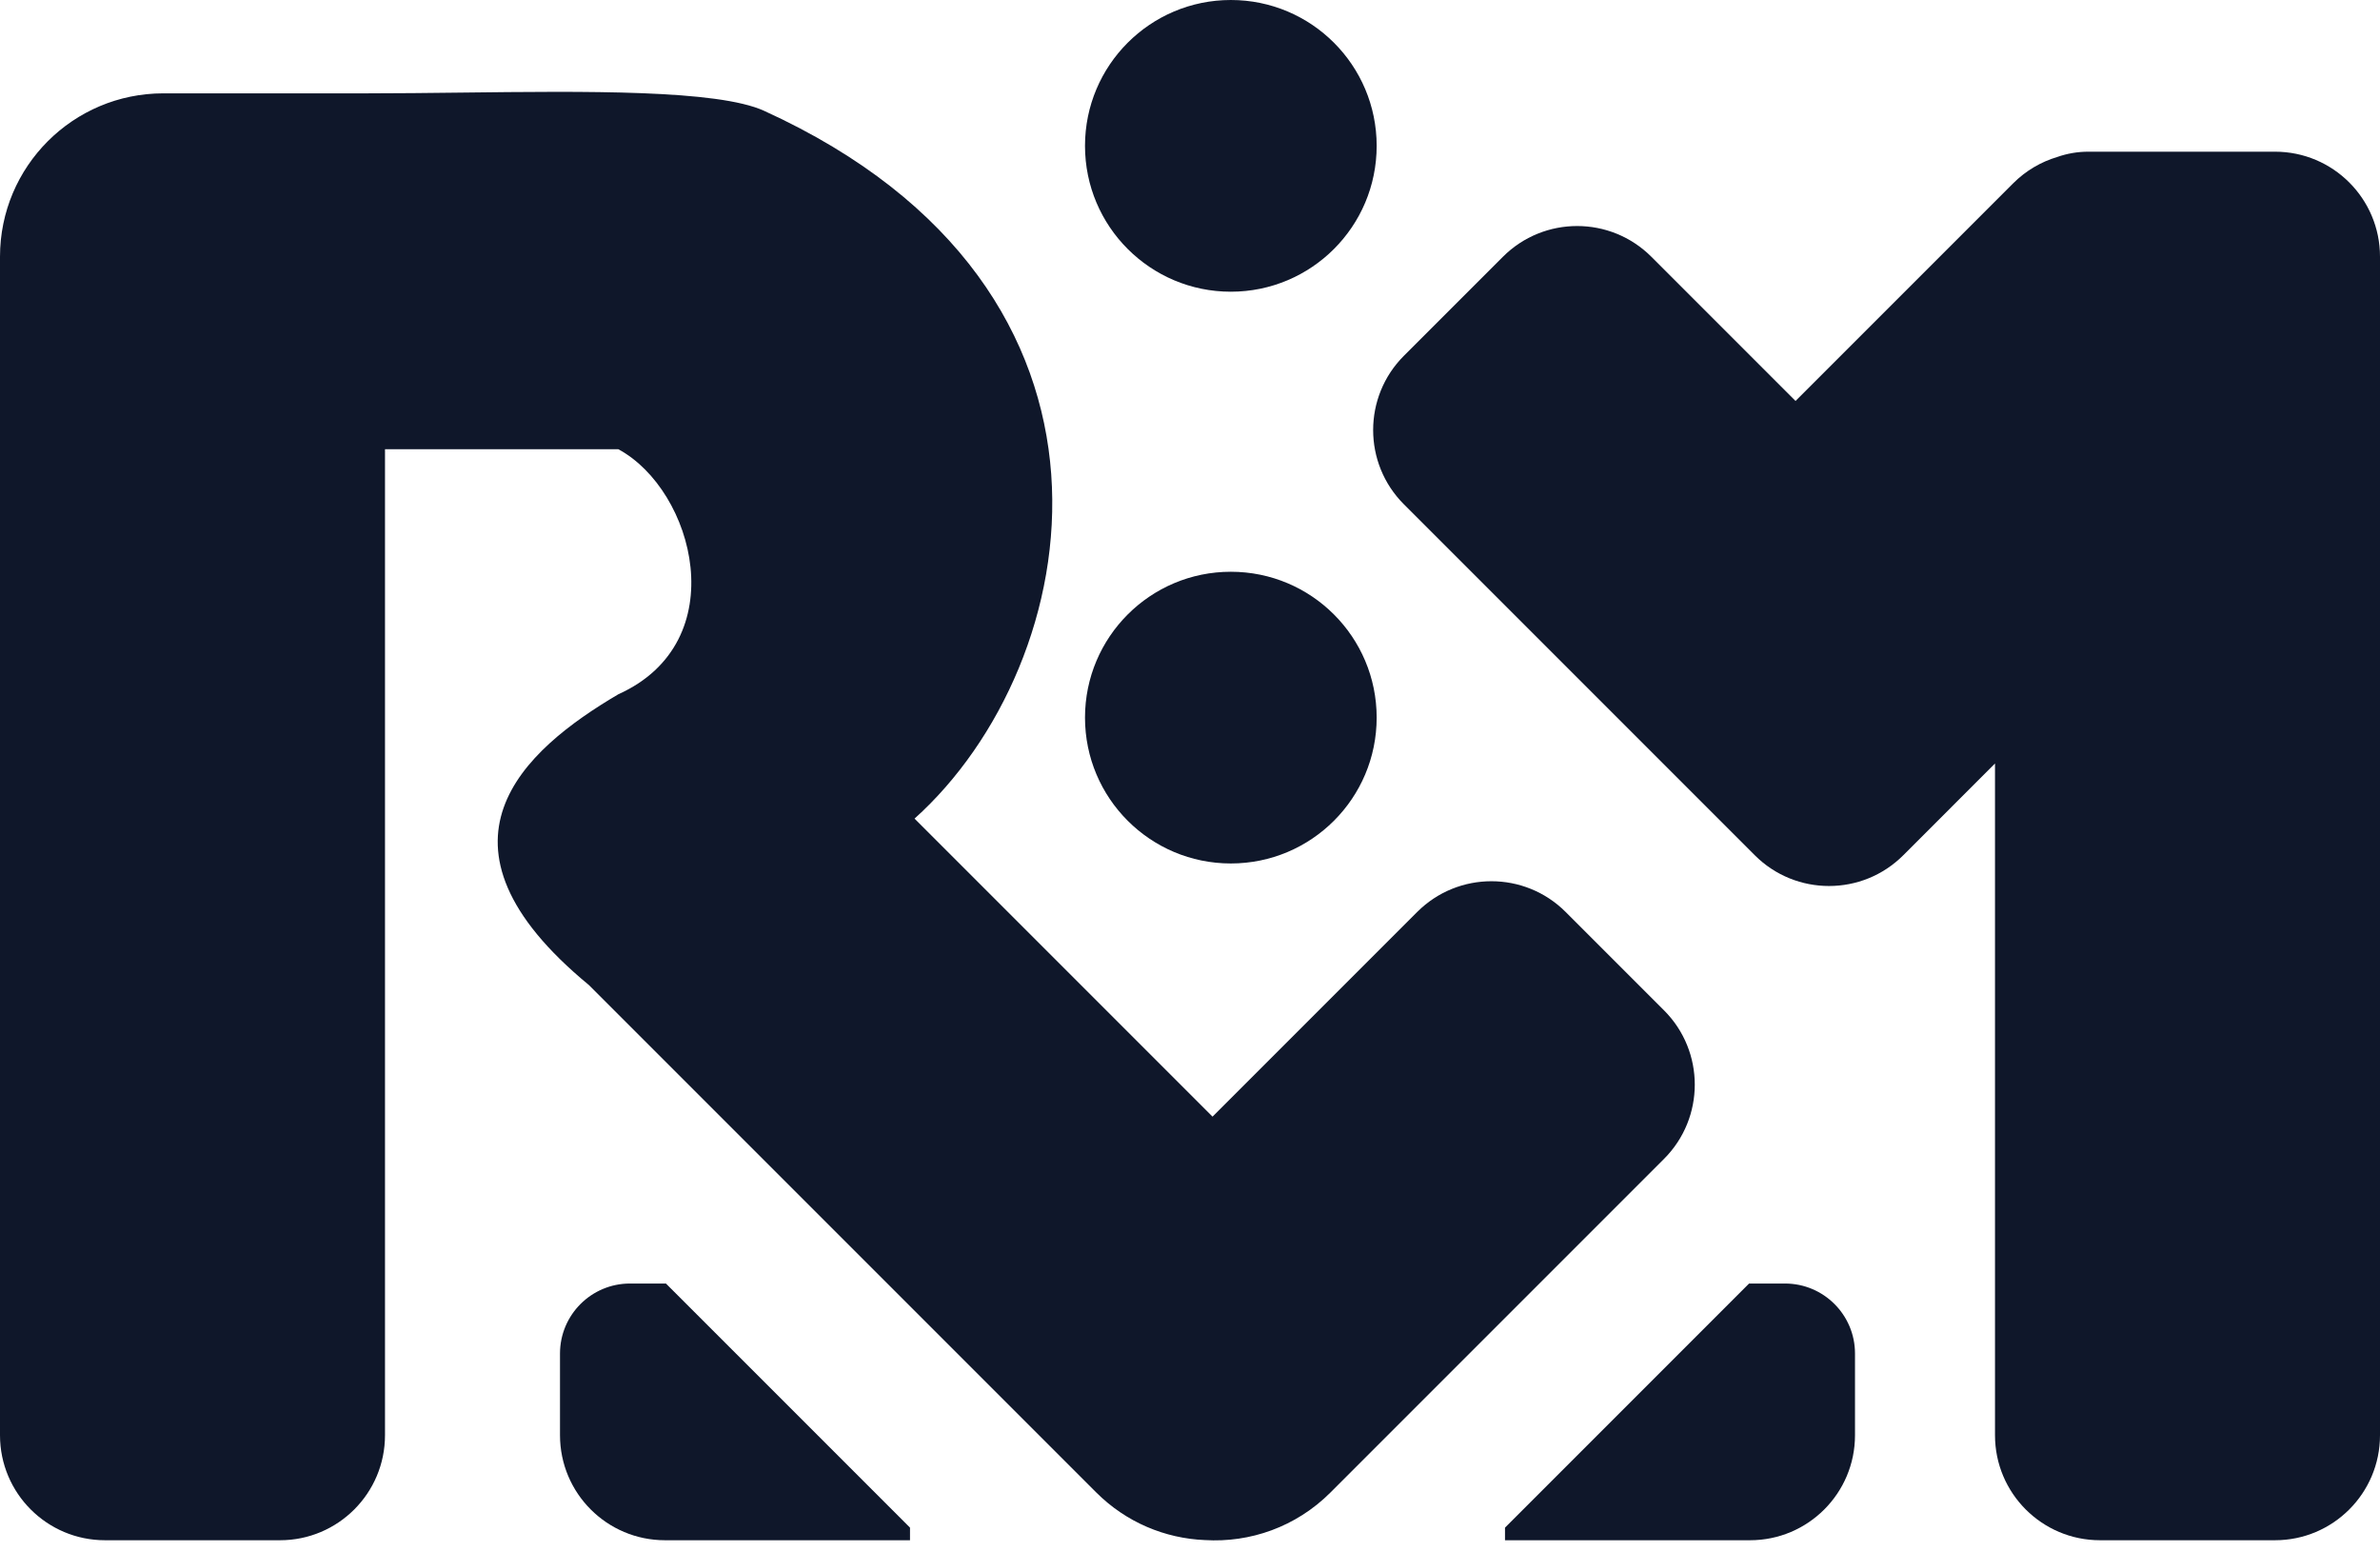
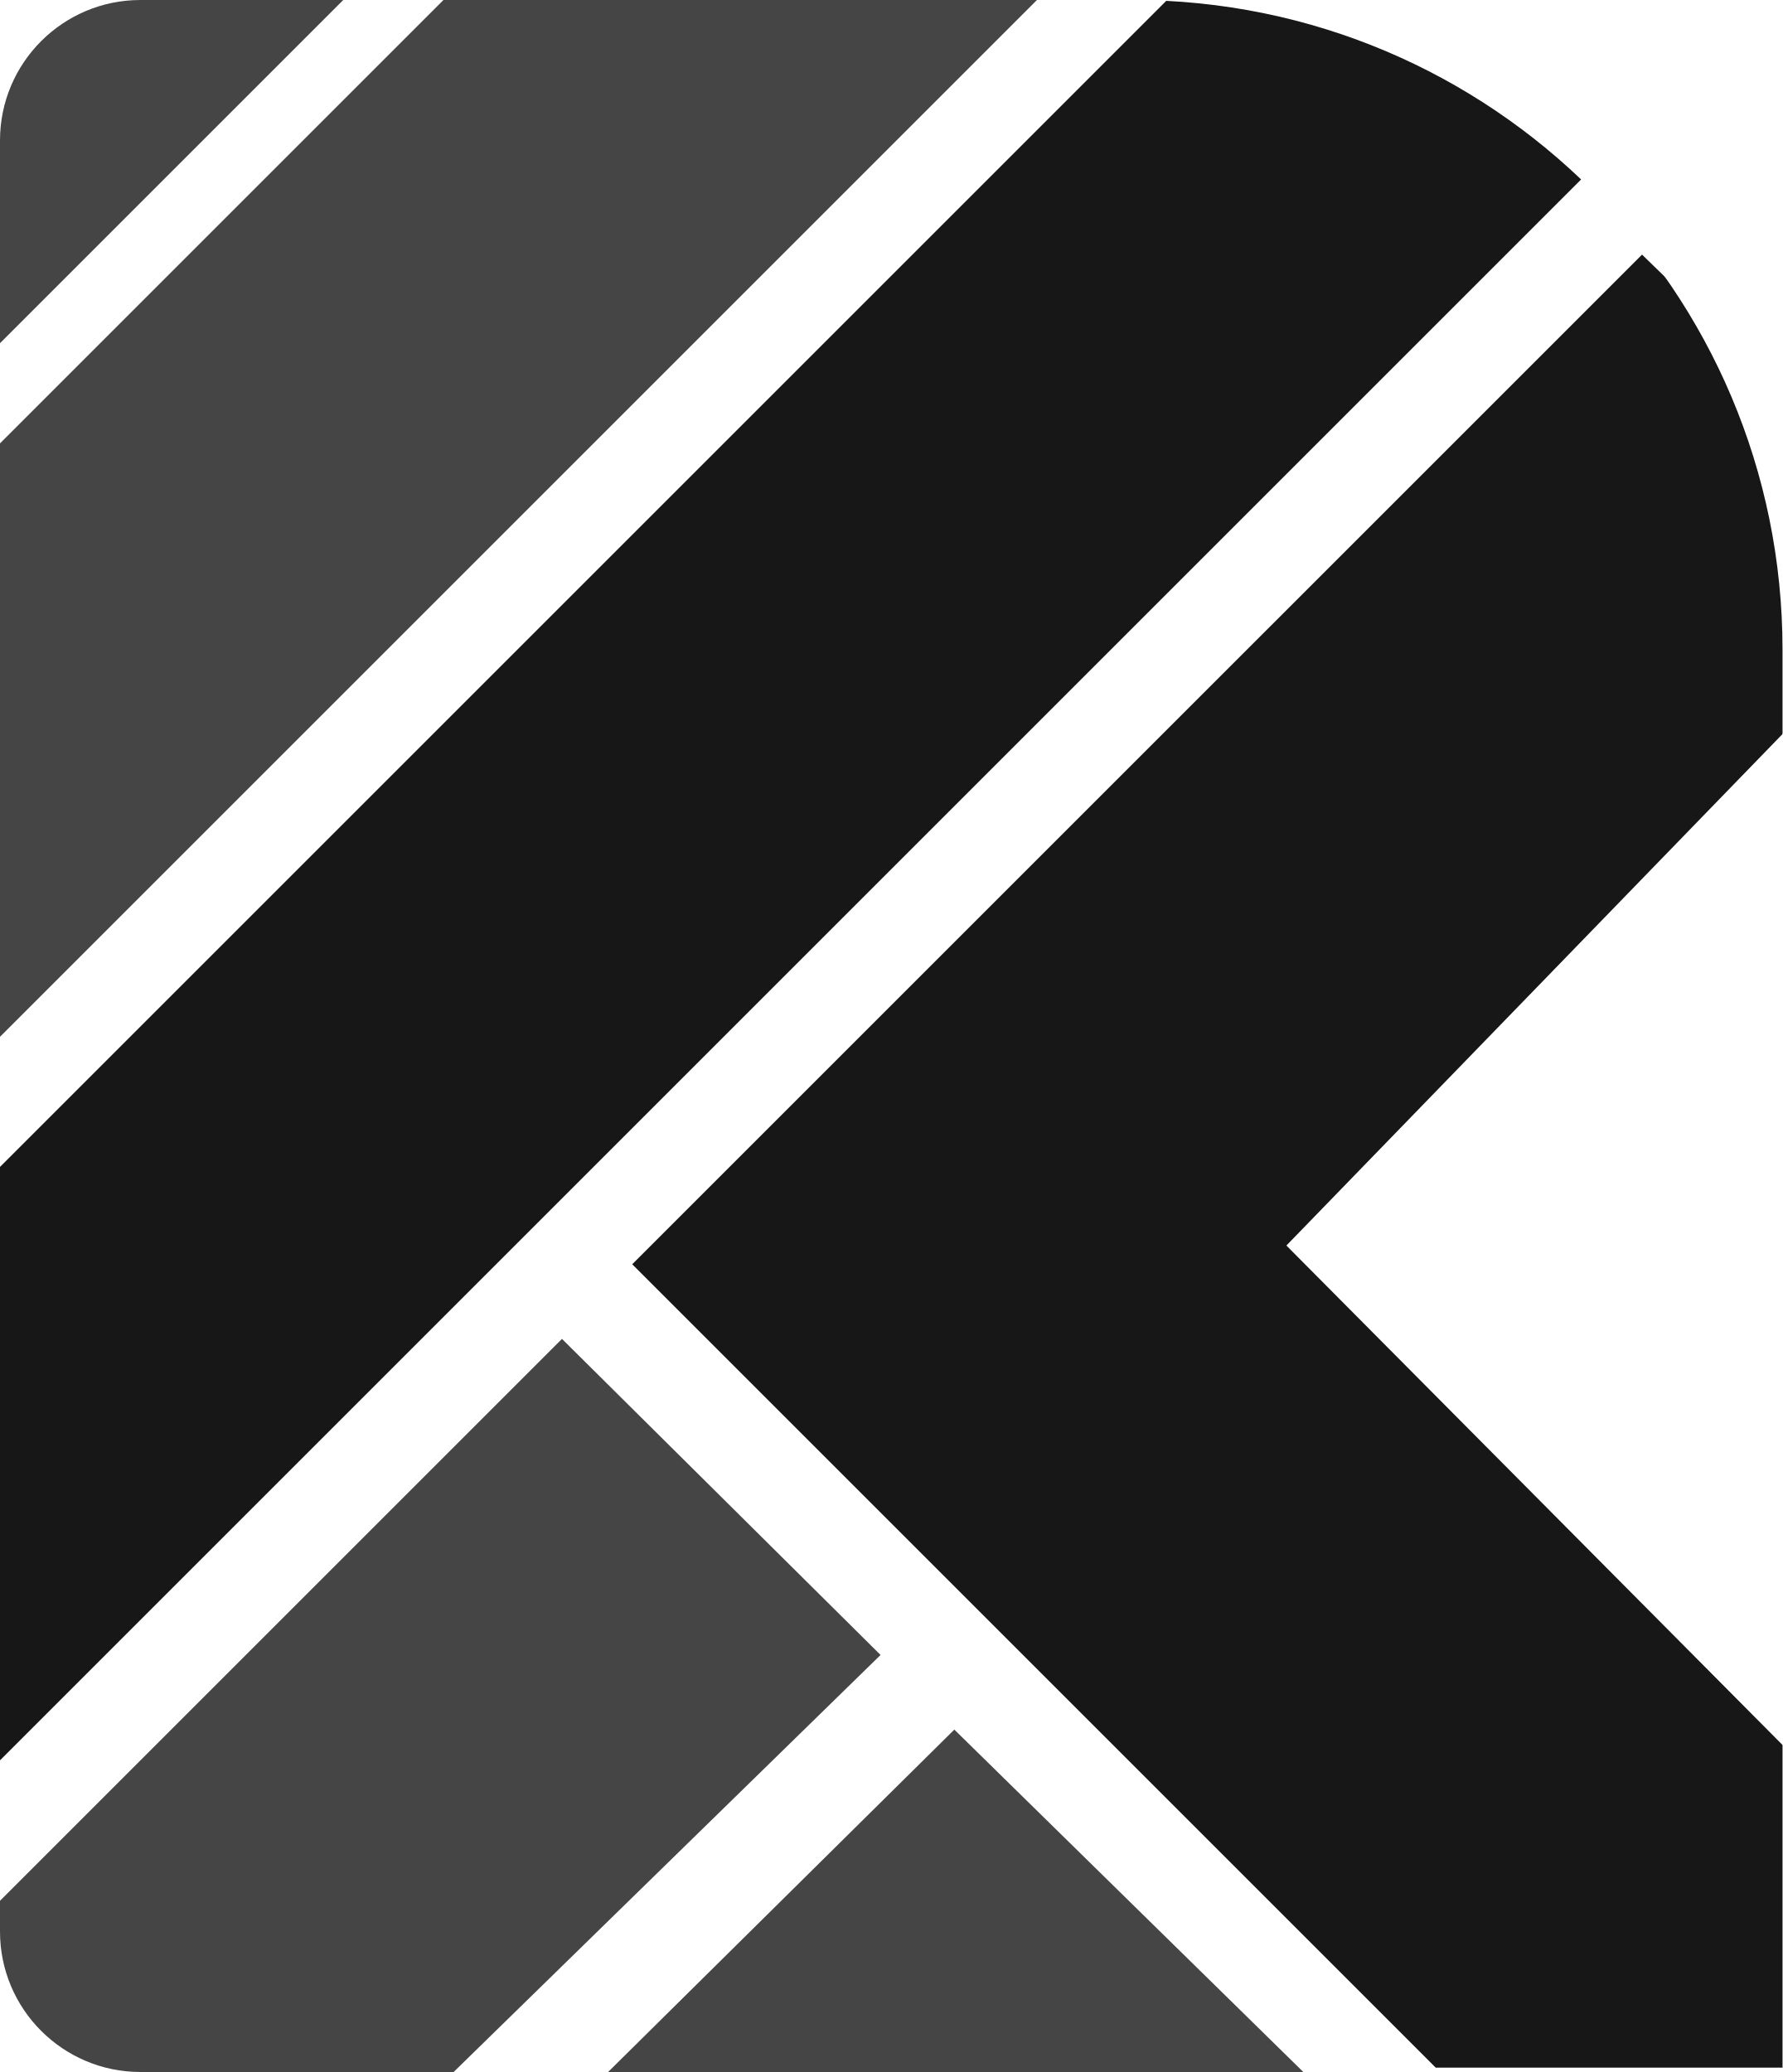
- <svg xmlns="http://www.w3.org/2000/svg" width="204" height="133" viewBox="0 0 204 133" fill="none">
-   <path d="M118 12.5C118 19.404 112.404 25 105.5 25C98.596 25 93 19.404 93 12.5C93 5.596 98.596 0 105.5 0C112.404 0 118 5.596 118 12.5Z" fill="#0f172a" />
-   <path d="M78.39 70.156C93.11 56.936 99.204 24.865 65.5 9.5C61.506 7.679 50.297 7.81 39.478 7.937C36.754 7.968 34.054 8 31.5 8L14 8C6.268 8 0 14.268 0 22V123C0 127.971 4.029 132 9 132H24C28.971 132 33 127.971 33 123V38.5H53C59.5 42 63 55 53 59.5C44.849 64.295 35.779 72.308 50.479 84.421L93.955 127.897C96.539 130.481 99.881 131.844 103.265 131.985C107.133 132.225 111.081 130.867 114.036 127.912L142.631 99.317C146.145 95.803 146.145 90.104 142.631 86.589L134.2 78.158C130.685 74.644 124.986 74.644 121.472 78.158L103.932 95.698L78.39 70.156Z" fill="#0f172a" />
-   <path d="M179 13C178.066 13 177.169 13.16 176.336 13.454C174.951 13.867 173.646 14.621 172.553 15.714L153.904 34.363L141.548 22.007C138.033 18.492 132.334 18.492 128.82 22.007L120.334 30.492C116.82 34.007 116.82 39.705 120.334 43.22L150.41 73.296C153.924 76.81 159.623 76.81 163.138 73.296L171 65.433V123C171 127.971 175.029 132 180 132H195C199.971 132 204 127.971 204 123V22C204 17.029 199.971 13 195 13H179Z" fill="#0f172a" />
-   <path d="M105.5 74C112.404 74 118 68.404 118 61.5C118 54.596 112.404 49 105.5 49C98.596 49 93 54.596 93 61.5C93 68.404 98.596 74 105.5 74Z" fill="#0f172a" />
-   <path d="M57.08 110H54C50.686 110 48 112.686 48 116V123C48 127.971 52.029 132 57 132H78V130.92L57.08 110Z" fill="#0f172a" />
-   <path d="M153 110H149.92L129 130.92V132H150C154.971 132 159 127.971 159 123V116C159 112.686 156.314 110 153 110Z" fill="#0f172a" />
+ <svg xmlns="http://www.w3.org/2000/svg" width="203" height="236" viewBox="0 0 203 236" fill="none">
+   <mask id="mask0_517_64" style="mask-type:alpha" maskUnits="userSpaceOnUse" x="0" y="0" width="203" height="236">
+     <path d="M0 16C0 7.163 7.163 0 16 0H129C169.869 0 203 33.131 203 74V236H16C7.163 236 0 228.837 0 220V16Z" fill="#D9D9D9" />
+   </mask>
+   <g mask="url(#mask0_517_64)">
+     <path d="M146.5 141.866L239.5 235.5H163.5L72 144L187 29L222.5 63.5L146.5 141.866Z" fill="#171717" />
+     <path d="M108.682 197L148.682 236.25H69L108.682 197Z" fill="#171717" fill-opacity="0.8" />
+     <path d="M100.282 188.5L-103.5 387.59L-130 346.5L64 152.5L100.282 188.5Z" fill="#171717" fill-opacity="0.8" />
+     <path d="M204.5 -4L-1 201.5L-27.5 160.41L159 -26.09L204.5 -4Z" fill="#171717" />
+     <path d="M160 -41.91L-45.5 163.59L-72 122.5L114.5 -64L160 -41.91Z" fill="#171717" fill-opacity="0.8" />
+     <path d="M113 -73.91L-92.5 131.59L-119 90.5L67.5 -96L113 -73.91Z" fill="#171717" fill-opacity="0.8" />
+   </g>
</svg>
